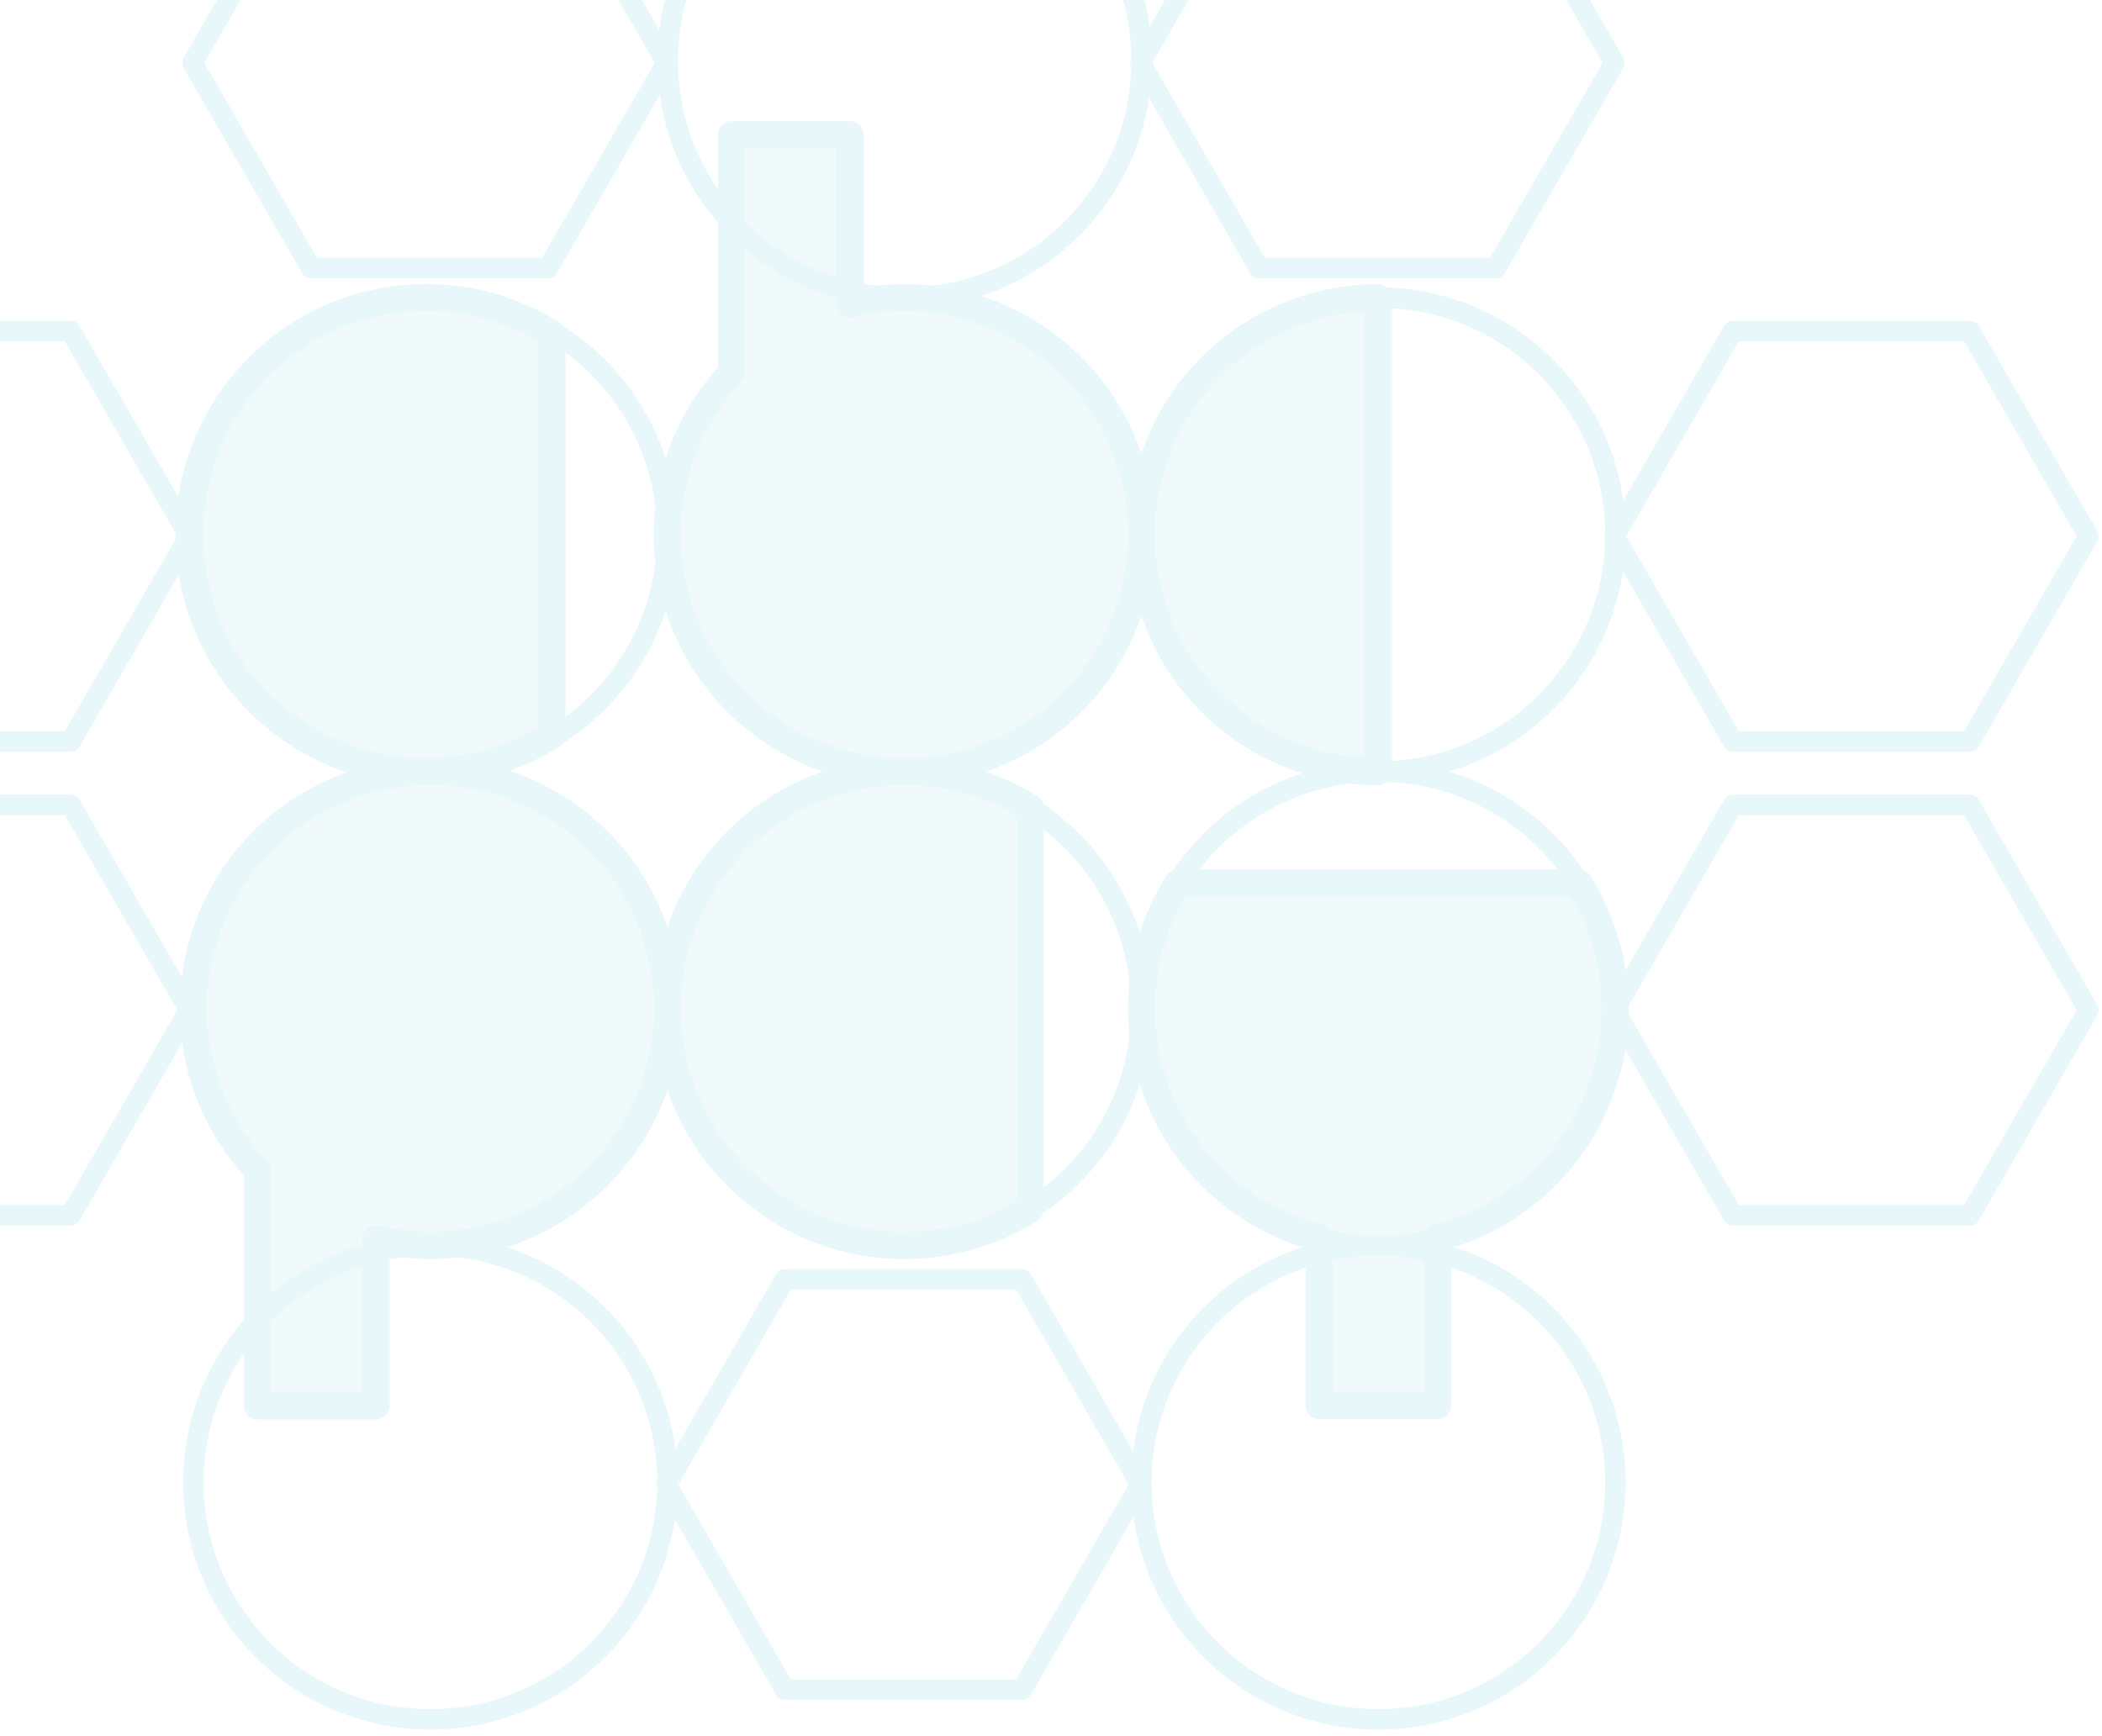
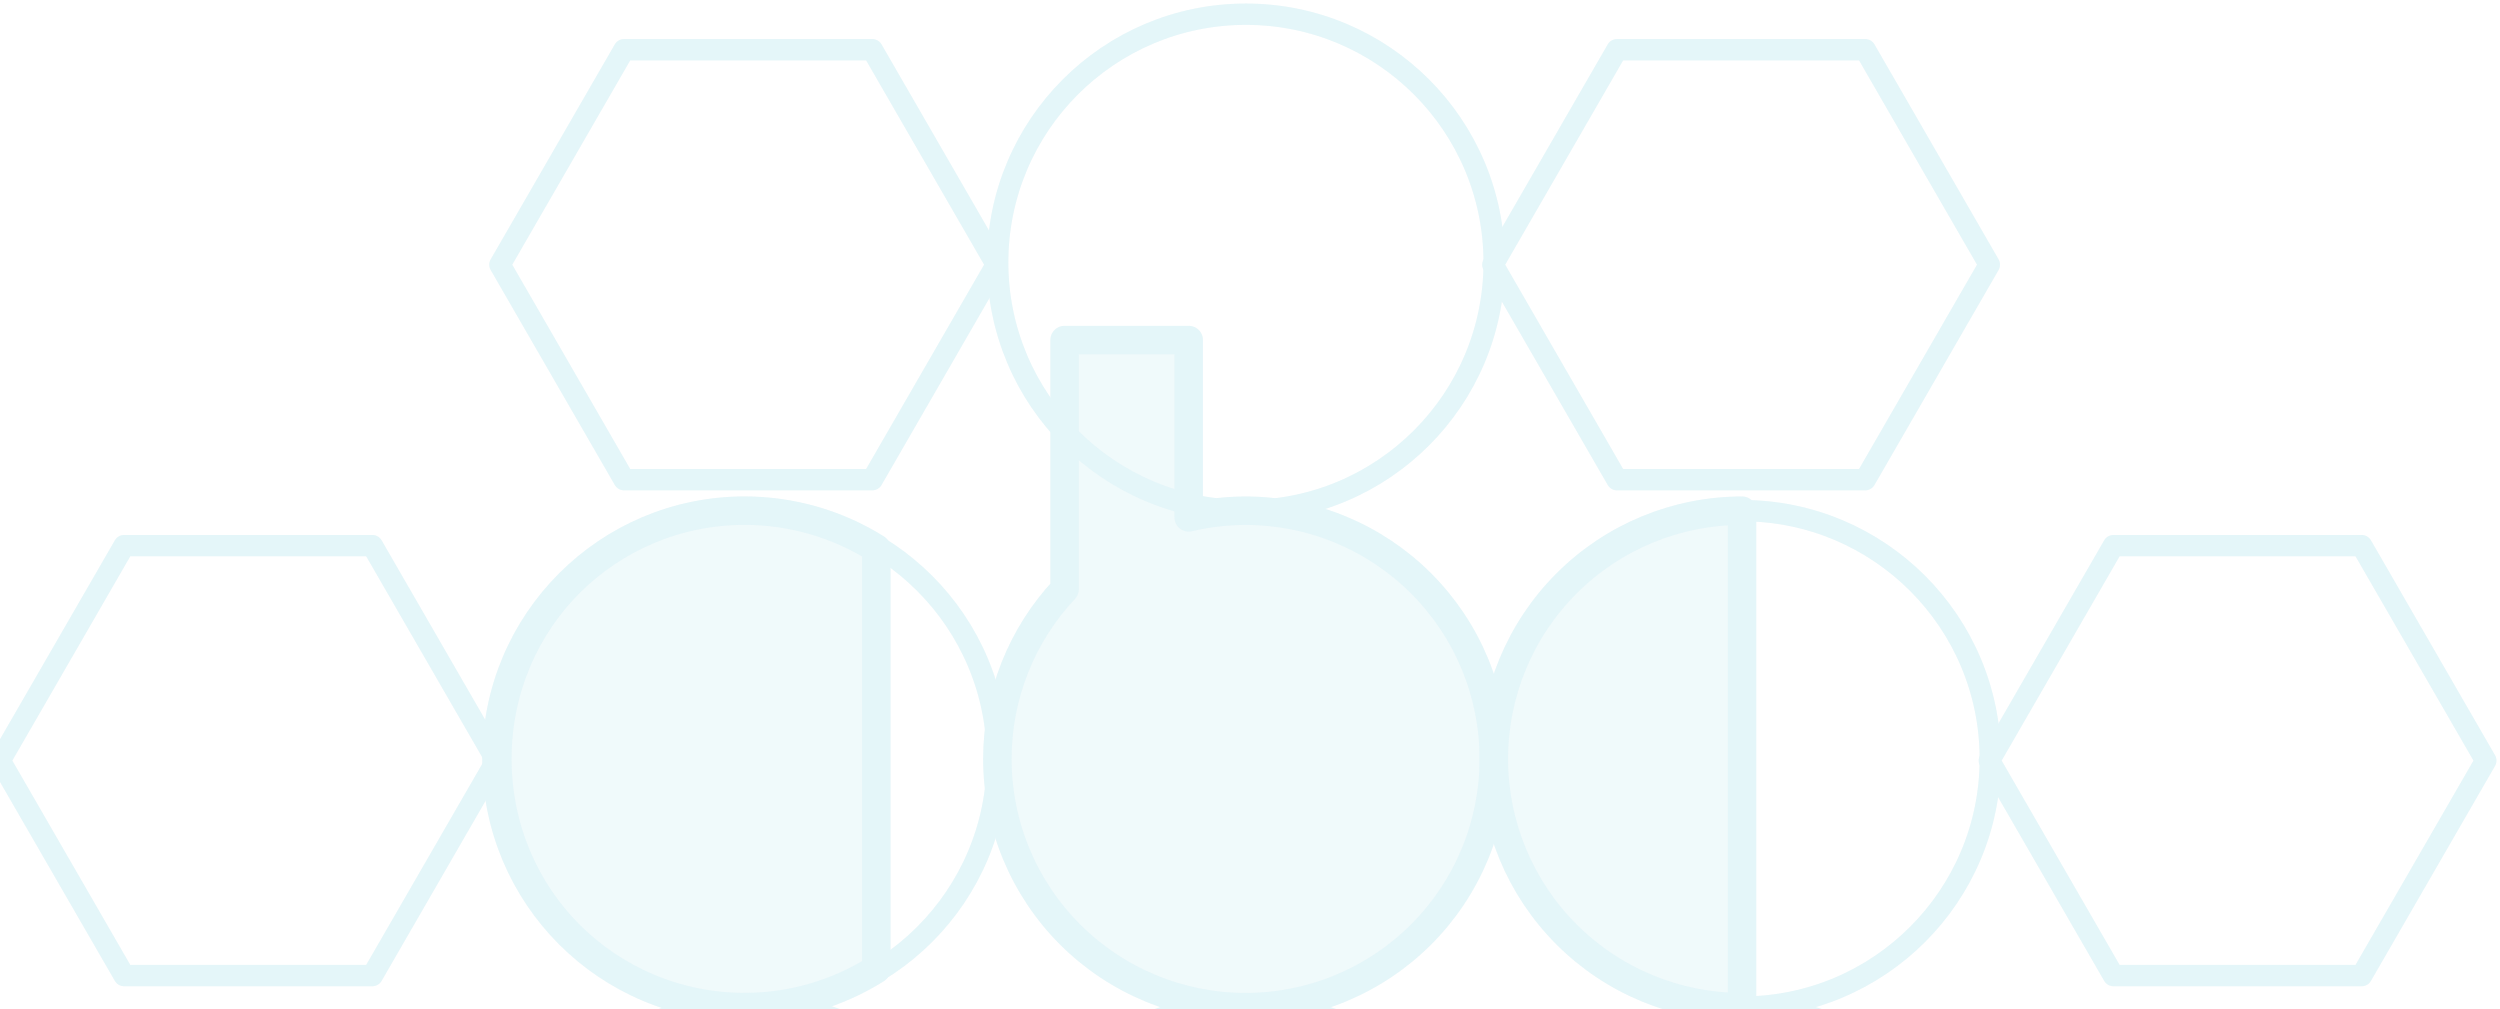
- <svg xmlns="http://www.w3.org/2000/svg" width="155" height="128" viewBox="0 0 155 128" fill="none">
-   <g opacity="0.14">
+ <svg xmlns="http://www.w3.org/2000/svg" width="176" height="71" viewBox="0 0 176 71" fill="none">
+   <g opacity="0.16">
    <g opacity="0.5">
-       <path fill-rule="evenodd" clip-rule="evenodd" d="M119.049 4.634L110.311 19.769H92.835L84.098 4.634L92.835 -10.5H110.311L119.049 4.634Z" stroke="#54BC89" stroke-width="1.5" stroke-linecap="square" stroke-linejoin="round" />
-       <path fill-rule="evenodd" clip-rule="evenodd" d="M84.098 109.48L75.36 124.614H57.884L49.147 109.48L57.884 94.346H75.36L84.098 109.48Z" stroke="#54BC89" stroke-width="1.5" stroke-linecap="square" stroke-linejoin="round" />
-       <path d="M31.738 56.9C41.39 56.9 49.214 49.076 49.214 39.425C49.214 29.773 41.39 21.949 31.738 21.949C22.087 21.949 14.263 29.773 14.263 39.425C14.263 49.076 22.087 56.9 31.738 56.9Z" stroke="#54BC89" stroke-width="1.5" stroke-linecap="square" stroke-linejoin="round" />
-       <path d="M101.641 56.9C111.293 56.9 119.117 49.076 119.117 39.425C119.117 29.773 111.293 21.949 101.641 21.949C91.99 21.949 84.165 29.773 84.165 39.425C84.165 49.076 91.99 56.9 101.641 56.9Z" stroke="#54BC89" stroke-width="1.5" stroke-linecap="square" stroke-linejoin="round" />
-       <path d="M66.69 91.855C76.341 91.855 84.165 84.03 84.165 74.379C84.165 64.727 76.341 56.903 66.69 56.903C57.038 56.903 49.214 64.727 49.214 74.379C49.214 84.03 57.038 91.855 66.69 91.855Z" stroke="#54BC89" stroke-width="1.5" stroke-linecap="square" stroke-linejoin="round" />
-       <path d="M101.641 91.855C111.293 91.855 119.117 84.03 119.117 74.379C119.117 64.727 111.293 56.903 101.641 56.903C91.99 56.903 84.165 64.727 84.165 74.379C84.165 84.03 91.99 91.855 101.641 91.855Z" stroke="#54BC89" stroke-width="1.5" stroke-linecap="square" stroke-linejoin="round" />
-       <path fill-rule="evenodd" clip-rule="evenodd" d="M75.957 59.564C73.179 57.826 69.967 56.904 66.689 56.903C57.038 56.904 49.214 64.728 49.214 74.379C49.215 84.03 57.038 91.854 66.689 91.855C69.968 91.847 73.18 90.924 75.957 89.181V59.564Z" fill="#54BC89" fill-opacity="0.566" stroke="#54BC89" stroke-width="2" stroke-linecap="square" stroke-linejoin="round" />
-       <path fill-rule="evenodd" clip-rule="evenodd" d="M154 39.546L145.262 54.681H127.787L119.049 39.546L127.787 24.412H145.262L154 39.546Z" stroke="#54BC89" stroke-width="1.5" stroke-linecap="square" stroke-linejoin="round" />
-       <path fill-rule="evenodd" clip-rule="evenodd" d="M154 74.495L145.262 89.629H127.787L119.049 74.495L127.787 59.36H145.262L154 74.495Z" stroke="#54BC89" stroke-width="1.5" stroke-linecap="square" stroke-linejoin="round" />
-       <path fill-rule="evenodd" clip-rule="evenodd" d="M13.951 39.546L5.213 54.681H-12.262L-21 39.546L-12.262 24.412H5.213L13.951 39.546Z" stroke="#54BC89" stroke-width="1.5" stroke-linecap="square" stroke-linejoin="round" />
-       <path fill-rule="evenodd" clip-rule="evenodd" d="M13.951 74.495L5.213 89.629H-12.262L-21 74.495L-12.262 59.36H5.213L13.951 74.495Z" stroke="#54BC89" stroke-width="1.5" stroke-linecap="square" stroke-linejoin="round" />
-       <path d="M66.712 21.951C76.364 21.951 84.188 14.127 84.188 4.476C84.188 -5.176 76.364 -13 66.712 -13C57.061 -13 49.237 -5.176 49.237 4.476C49.237 14.127 57.061 21.951 66.712 21.951Z" stroke="#54BC89" stroke-width="1.5" stroke-linecap="square" stroke-linejoin="round" />
-       <path d="M31.738 126.803C41.39 126.803 49.214 118.979 49.214 109.327C49.214 99.676 41.39 91.852 31.738 91.852C22.087 91.852 14.263 99.676 14.263 109.327C14.263 118.979 22.087 126.803 31.738 126.803Z" stroke="#54BC89" stroke-width="1.5" stroke-linecap="square" stroke-linejoin="round" />
-       <path d="M101.641 126.803C111.293 126.803 119.117 118.979 119.117 109.327C119.117 99.676 111.293 91.852 101.641 91.852C91.99 91.852 84.165 99.676 84.165 109.327C84.165 118.979 91.99 126.803 101.641 126.803Z" stroke="#54BC89" stroke-width="1.5" stroke-linecap="square" stroke-linejoin="round" />
-       <path fill-rule="evenodd" clip-rule="evenodd" d="M31.739 56.899C29.444 56.899 27.171 57.351 25.051 58.23C22.931 59.108 21.004 60.395 19.382 62.018C17.759 63.641 16.472 65.567 15.593 67.687C14.715 69.808 14.263 72.08 14.263 74.375C14.265 78.816 15.957 83.089 18.996 86.327V103.676H27.734V91.381C29.046 91.692 30.39 91.849 31.739 91.851C34.034 91.851 36.306 91.399 38.426 90.52C40.547 89.642 42.473 88.355 44.096 86.732C45.719 85.109 47.006 83.183 47.884 81.063C48.762 78.942 49.214 76.67 49.214 74.375C49.214 72.08 48.762 69.808 47.884 67.687C47.006 65.567 45.719 63.641 44.096 62.018C42.473 60.395 40.547 59.108 38.426 58.23C36.306 57.351 34.034 56.899 31.739 56.899Z" fill="#54BC89" fill-opacity="0.566" stroke="#54BC89" stroke-width="2" stroke-linecap="square" stroke-linejoin="round" />
-       <path fill-rule="evenodd" clip-rule="evenodd" d="M86.843 65.134C85.106 67.909 84.184 71.117 84.184 74.391C84.185 78.261 85.472 82.02 87.842 85.078C90.212 88.137 93.53 90.321 97.277 91.289V103.66H106.005V91.289C109.751 90.321 113.07 88.137 115.44 85.078C117.81 82.02 119.096 78.261 119.097 74.391C119.094 71.116 118.168 67.908 116.428 65.134H86.843Z" fill="#54BC89" fill-opacity="0.566" stroke="#54BC89" stroke-width="2" stroke-linecap="square" stroke-linejoin="round" />
-       <path fill-rule="evenodd" clip-rule="evenodd" d="M49.147 4.634L40.409 19.769H22.933L14.195 4.634L22.933 -10.5H40.409L49.147 4.634Z" stroke="#54BC89" stroke-width="1.5" stroke-linecap="square" stroke-linejoin="round" />
-       <path fill-rule="evenodd" clip-rule="evenodd" d="M53.947 9.939V27.477C50.908 30.715 49.216 34.989 49.214 39.429C49.214 41.724 49.666 43.997 50.544 46.117C51.422 48.237 52.71 50.164 54.332 51.786C55.955 53.409 57.882 54.697 60.002 55.575C62.122 56.453 64.394 56.905 66.689 56.905C68.984 56.905 71.257 56.453 73.377 55.575C75.497 54.697 77.424 53.409 79.047 51.786C80.669 50.164 81.957 48.237 82.835 46.117C83.713 43.997 84.165 41.724 84.165 39.429C84.165 37.135 83.713 34.862 82.835 32.742C81.957 30.622 80.669 28.695 79.047 27.072C77.424 25.45 75.497 24.162 73.377 23.284C71.257 22.406 68.984 21.954 66.689 21.954C65.341 21.955 63.997 22.113 62.685 22.423V9.939H53.947Z" fill="#54BC89" fill-opacity="0.566" stroke="#54BC89" stroke-width="2" stroke-linecap="square" stroke-linejoin="round" />
-       <path fill-rule="evenodd" clip-rule="evenodd" d="M40.694 24.61C37.916 22.872 34.704 21.95 31.426 21.949C21.775 21.95 13.951 29.774 13.951 39.425C13.951 49.076 21.775 56.9 31.426 56.9C34.705 56.9 37.917 55.97 40.694 54.227V24.61Z" fill="#54BC89" fill-opacity="0.566" stroke="#54BC89" stroke-width="2" stroke-linecap="square" stroke-linejoin="round" />
-       <path fill-rule="evenodd" clip-rule="evenodd" d="M101.641 21.954C97.006 21.954 92.561 23.796 89.284 27.073C86.007 30.35 84.165 34.795 84.165 39.43C84.166 44.065 86.007 48.51 89.284 51.787C92.561 55.064 97.006 56.905 101.641 56.905V21.954Z" fill="#54BC89" fill-opacity="0.566" stroke="#54BC89" stroke-width="2" stroke-linecap="square" stroke-linejoin="round" />
+       <path fill-rule="evenodd" clip-rule="evenodd" d="M140.049 18.634L131.311 33.769H113.835L105.098 18.634L113.835 3.5H131.311L140.049 18.634Z" stroke="#54BC89" stroke-width="1.5" stroke-linecap="square" stroke-linejoin="round" />
+       <path d="M52.738 70.9C62.39 70.9 70.214 63.076 70.214 53.425C70.214 43.773 62.39 35.949 52.738 35.949C43.087 35.949 35.263 43.773 35.263 53.425C35.263 63.076 43.087 70.9 52.738 70.9Z" stroke="#54BC89" stroke-width="1.5" stroke-linecap="square" stroke-linejoin="round" />
+       <path d="M122.641 70.9C132.293 70.9 140.117 63.076 140.117 53.425C140.117 43.773 132.293 35.949 122.641 35.949C112.99 35.949 105.166 43.773 105.166 53.425C105.166 63.076 112.99 70.9 122.641 70.9Z" stroke="#54BC89" stroke-width="1.5" stroke-linecap="square" stroke-linejoin="round" />
+       <path d="M87.69 105.854C97.341 105.854 105.166 98.029 105.166 88.378C105.166 78.726 97.341 70.902 87.69 70.902C78.038 70.902 70.214 78.726 70.214 88.378C70.214 98.029 78.038 105.854 87.69 105.854Z" stroke="#54BC89" stroke-width="1.5" stroke-linecap="square" stroke-linejoin="round" />
+       <path d="M122.641 105.854C132.293 105.854 140.117 98.029 140.117 88.378C140.117 78.726 132.293 70.902 122.641 70.902C112.99 70.902 105.166 78.726 105.166 88.378C105.166 98.029 112.99 105.854 122.641 105.854Z" stroke="#54BC89" stroke-width="1.5" stroke-linecap="square" stroke-linejoin="round" />
+       <path fill-rule="evenodd" clip-rule="evenodd" d="M96.957 73.563C94.179 71.825 90.967 70.903 87.689 70.902C78.038 70.903 70.214 78.727 70.214 88.378C70.215 98.029 78.038 105.853 87.689 105.854C90.968 105.846 94.18 104.923 96.957 103.181V73.563Z" fill="#54BC89" fill-opacity="0.566" stroke="#54BC89" stroke-width="2" stroke-linecap="square" stroke-linejoin="round" />
+       <path fill-rule="evenodd" clip-rule="evenodd" d="M175 53.546L166.262 68.681H148.787L140.049 53.546L148.787 38.412H166.262L175 53.546Z" stroke="#54BC89" stroke-width="1.5" stroke-linecap="square" stroke-linejoin="round" />
+       <path fill-rule="evenodd" clip-rule="evenodd" d="M34.951 53.546L26.213 68.681H8.738L0 53.546L8.738 38.412H26.213L34.951 53.546Z" stroke="#54BC89" stroke-width="1.5" stroke-linecap="square" stroke-linejoin="round" />
+       <path d="M87.712 35.951C97.364 35.951 105.188 28.127 105.188 18.476C105.188 8.824 97.364 1 87.712 1C78.061 1 70.237 8.824 70.237 18.476C70.237 28.127 78.061 35.951 87.712 35.951Z" stroke="#54BC89" stroke-width="1.5" stroke-linecap="square" stroke-linejoin="round" />
+       <path fill-rule="evenodd" clip-rule="evenodd" d="M52.739 70.9C50.444 70.9 48.171 71.352 46.051 72.231C43.931 73.109 42.004 74.396 40.382 76.019C38.759 77.642 37.472 79.568 36.593 81.688C35.715 83.809 35.263 86.081 35.263 88.376C35.265 92.817 36.957 97.09 39.996 100.328V117.677H48.734V105.382C50.046 105.693 51.39 105.85 52.739 105.852C55.034 105.852 57.306 105.4 59.426 104.521C61.547 103.643 63.473 102.356 65.096 100.733C66.719 99.11 68.006 97.184 68.884 95.064C69.762 92.943 70.214 90.671 70.214 88.376C70.214 86.081 69.762 83.809 68.884 81.688C68.006 79.568 66.719 77.642 65.096 76.019C63.473 74.396 61.547 73.109 59.426 72.231C57.306 71.352 55.034 70.9 52.739 70.9Z" fill="#54BC89" fill-opacity="0.566" stroke="#54BC89" stroke-width="2" stroke-linecap="square" stroke-linejoin="round" />
+       <path fill-rule="evenodd" clip-rule="evenodd" d="M70.147 18.634L61.409 33.769H43.933L35.195 18.634L43.933 3.5H61.409L70.147 18.634Z" stroke="#54BC89" stroke-width="1.5" stroke-linecap="square" stroke-linejoin="round" />
+       <path fill-rule="evenodd" clip-rule="evenodd" d="M74.947 23.939V41.477C71.908 44.715 70.216 48.989 70.214 53.429C70.214 55.724 70.666 57.997 71.544 60.117C72.422 62.237 73.71 64.164 75.332 65.787C76.955 67.409 78.882 68.697 81.002 69.575C83.122 70.453 85.394 70.905 87.689 70.905C89.984 70.905 92.257 70.453 94.377 69.575C96.497 68.697 98.424 67.409 100.047 65.787C101.669 64.164 102.957 62.237 103.835 60.117C104.713 57.997 105.165 55.724 105.165 53.429C105.165 51.135 104.713 48.862 103.835 46.742C102.957 44.621 101.669 42.695 100.047 41.072C98.424 39.45 96.497 38.162 94.377 37.284C92.257 36.406 89.984 35.954 87.689 35.954C86.341 35.955 84.997 36.113 83.685 36.423V23.939H74.947Z" fill="#54BC89" fill-opacity="0.566" stroke="#54BC89" stroke-width="2" stroke-linecap="square" stroke-linejoin="round" />
+       <path fill-rule="evenodd" clip-rule="evenodd" d="M61.694 38.61C58.916 36.872 55.704 35.95 52.426 35.949C42.775 35.95 34.951 43.774 34.951 53.425C34.952 63.076 42.775 70.9 52.426 70.9C55.705 70.9 58.917 69.97 61.694 68.227V38.61Z" fill="#54BC89" fill-opacity="0.566" stroke="#54BC89" stroke-width="2" stroke-linecap="square" stroke-linejoin="round" />
+       <path fill-rule="evenodd" clip-rule="evenodd" d="M122.641 35.953C118.006 35.953 113.561 37.795 110.284 41.072C107.007 44.349 105.165 48.794 105.166 53.429C105.166 58.064 107.007 62.509 110.284 65.786C113.561 69.063 118.006 70.904 122.641 70.904V35.953Z" fill="#54BC89" fill-opacity="0.566" stroke="#54BC89" stroke-width="2" stroke-linecap="square" stroke-linejoin="round" />
    </g>
    <g opacity="0.5">
-       <path fill-rule="evenodd" clip-rule="evenodd" d="M119.049 4.634L110.311 19.769H92.835L84.098 4.634L92.835 -10.5H110.311L119.049 4.634Z" stroke="#00A8F3" stroke-width="1.5" stroke-linecap="square" stroke-linejoin="round" />
-       <path fill-rule="evenodd" clip-rule="evenodd" d="M84.098 109.48L75.36 124.614H57.884L49.147 109.48L57.884 94.346H75.36L84.098 109.48Z" stroke="#00A8F3" stroke-width="1.5" stroke-linecap="square" stroke-linejoin="round" />
-       <path d="M31.738 56.9C41.39 56.9 49.214 49.076 49.214 39.425C49.214 29.773 41.39 21.949 31.738 21.949C22.087 21.949 14.263 29.773 14.263 39.425C14.263 49.076 22.087 56.9 31.738 56.9Z" stroke="#00A8F3" stroke-width="1.5" stroke-linecap="square" stroke-linejoin="round" />
-       <path d="M101.641 56.9C111.293 56.9 119.117 49.076 119.117 39.425C119.117 29.773 111.293 21.949 101.641 21.949C91.99 21.949 84.165 29.773 84.165 39.425C84.165 49.076 91.99 56.9 101.641 56.9Z" stroke="#00A8F3" stroke-width="1.5" stroke-linecap="square" stroke-linejoin="round" />
-       <path d="M66.69 91.855C76.341 91.855 84.165 84.03 84.165 74.379C84.165 64.727 76.341 56.903 66.69 56.903C57.038 56.903 49.214 64.727 49.214 74.379C49.214 84.03 57.038 91.855 66.69 91.855Z" stroke="#00A8F3" stroke-width="1.5" stroke-linecap="square" stroke-linejoin="round" />
-       <path d="M101.641 91.855C111.293 91.855 119.117 84.03 119.117 74.379C119.117 64.727 111.293 56.903 101.641 56.903C91.99 56.903 84.165 64.727 84.165 74.379C84.165 84.03 91.99 91.855 101.641 91.855Z" stroke="#00A8F3" stroke-width="1.5" stroke-linecap="square" stroke-linejoin="round" />
-       <path fill-rule="evenodd" clip-rule="evenodd" d="M75.957 59.564C73.179 57.826 69.967 56.904 66.689 56.903C57.038 56.904 49.214 64.728 49.214 74.379C49.215 84.03 57.038 91.854 66.689 91.855C69.968 91.847 73.18 90.924 75.957 89.181V59.564Z" fill="#00A8F3" fill-opacity="0.466" stroke="#00A8F3" stroke-width="2" stroke-linecap="square" stroke-linejoin="round" />
-       <path fill-rule="evenodd" clip-rule="evenodd" d="M154 39.546L145.262 54.681H127.787L119.049 39.546L127.787 24.412H145.262L154 39.546Z" stroke="#00A8F3" stroke-width="1.5" stroke-linecap="square" stroke-linejoin="round" />
-       <path fill-rule="evenodd" clip-rule="evenodd" d="M154 74.495L145.262 89.629H127.787L119.049 74.495L127.787 59.36H145.262L154 74.495Z" stroke="#00A8F3" stroke-width="1.5" stroke-linecap="square" stroke-linejoin="round" />
-       <path fill-rule="evenodd" clip-rule="evenodd" d="M13.951 39.546L5.213 54.681H-12.262L-21 39.546L-12.262 24.412H5.213L13.951 39.546Z" stroke="#00A8F3" stroke-width="1.5" stroke-linecap="square" stroke-linejoin="round" />
-       <path fill-rule="evenodd" clip-rule="evenodd" d="M13.951 74.495L5.213 89.629H-12.262L-21 74.495L-12.262 59.36H5.213L13.951 74.495Z" stroke="#00A8F3" stroke-width="1.5" stroke-linecap="square" stroke-linejoin="round" />
-       <path d="M66.712 21.951C76.364 21.951 84.188 14.127 84.188 4.476C84.188 -5.176 76.364 -13 66.712 -13C57.061 -13 49.237 -5.176 49.237 4.476C49.237 14.127 57.061 21.951 66.712 21.951Z" stroke="#00A8F3" stroke-width="1.5" stroke-linecap="square" stroke-linejoin="round" />
-       <path d="M31.738 126.803C41.39 126.803 49.214 118.979 49.214 109.327C49.214 99.676 41.39 91.852 31.738 91.852C22.087 91.852 14.263 99.676 14.263 109.327C14.263 118.979 22.087 126.803 31.738 126.803Z" stroke="#00A8F3" stroke-width="1.5" stroke-linecap="square" stroke-linejoin="round" />
-       <path d="M101.641 126.803C111.293 126.803 119.117 118.979 119.117 109.327C119.117 99.676 111.293 91.852 101.641 91.852C91.99 91.852 84.165 99.676 84.165 109.327C84.165 118.979 91.99 126.803 101.641 126.803Z" stroke="#00A8F3" stroke-width="1.5" stroke-linecap="square" stroke-linejoin="round" />
-       <path fill-rule="evenodd" clip-rule="evenodd" d="M31.739 56.899C29.444 56.899 27.171 57.351 25.051 58.23C22.931 59.108 21.004 60.395 19.382 62.018C17.759 63.641 16.472 65.567 15.593 67.687C14.715 69.808 14.263 72.08 14.263 74.375C14.265 78.816 15.957 83.089 18.996 86.327V103.676H27.734V91.381C29.046 91.692 30.39 91.849 31.739 91.851C34.034 91.851 36.306 91.399 38.426 90.52C40.547 89.642 42.473 88.355 44.096 86.732C45.719 85.109 47.006 83.183 47.884 81.063C48.762 78.942 49.214 76.67 49.214 74.375C49.214 72.08 48.762 69.808 47.884 67.687C47.006 65.567 45.719 63.641 44.096 62.018C42.473 60.395 40.547 59.108 38.426 58.23C36.306 57.351 34.034 56.899 31.739 56.899Z" fill="#00A8F3" fill-opacity="0.466" stroke="#00A8F3" stroke-width="2" stroke-linecap="square" stroke-linejoin="round" />
-       <path fill-rule="evenodd" clip-rule="evenodd" d="M86.843 65.134C85.106 67.909 84.184 71.117 84.184 74.391C84.185 78.261 85.472 82.02 87.842 85.078C90.212 88.137 93.53 90.321 97.277 91.289V103.66H106.005V91.289C109.751 90.321 113.07 88.137 115.44 85.078C117.81 82.02 119.096 78.261 119.097 74.391C119.094 71.116 118.168 67.908 116.428 65.134H86.843Z" fill="#00A8F3" fill-opacity="0.466" stroke="#00A8F3" stroke-width="2" stroke-linecap="square" stroke-linejoin="round" />
-       <path fill-rule="evenodd" clip-rule="evenodd" d="M49.147 4.634L40.409 19.769H22.933L14.195 4.634L22.933 -10.5H40.409L49.147 4.634Z" stroke="#00A8F3" stroke-width="1.5" stroke-linecap="square" stroke-linejoin="round" />
-       <path fill-rule="evenodd" clip-rule="evenodd" d="M53.947 9.939V27.477C50.908 30.715 49.216 34.989 49.214 39.429C49.214 41.724 49.666 43.997 50.544 46.117C51.422 48.237 52.71 50.164 54.332 51.786C55.955 53.409 57.882 54.697 60.002 55.575C62.122 56.453 64.394 56.905 66.689 56.905C68.984 56.905 71.257 56.453 73.377 55.575C75.497 54.697 77.424 53.409 79.047 51.786C80.669 50.164 81.957 48.237 82.835 46.117C83.713 43.997 84.165 41.724 84.165 39.429C84.165 37.135 83.713 34.862 82.835 32.742C81.957 30.622 80.669 28.695 79.047 27.072C77.424 25.45 75.497 24.162 73.377 23.284C71.257 22.406 68.984 21.954 66.689 21.954C65.341 21.955 63.997 22.113 62.685 22.423V9.939H53.947Z" fill="#00A8F3" fill-opacity="0.466" stroke="#00A8F3" stroke-width="2" stroke-linecap="square" stroke-linejoin="round" />
-       <path fill-rule="evenodd" clip-rule="evenodd" d="M40.694 24.61C37.916 22.872 34.704 21.95 31.426 21.949C21.775 21.95 13.951 29.774 13.951 39.425C13.951 49.076 21.775 56.9 31.426 56.9C34.705 56.9 37.917 55.97 40.694 54.227V24.61Z" fill="#00A8F3" fill-opacity="0.466" stroke="#00A8F3" stroke-width="2" stroke-linecap="square" stroke-linejoin="round" />
-       <path fill-rule="evenodd" clip-rule="evenodd" d="M101.641 21.954C97.006 21.954 92.561 23.796 89.284 27.073C86.007 30.35 84.165 34.795 84.165 39.43C84.166 44.065 86.007 48.51 89.284 51.787C92.561 55.064 97.006 56.905 101.641 56.905V21.954Z" fill="#00A8F3" fill-opacity="0.466" stroke="#00A8F3" stroke-width="2" stroke-linecap="square" stroke-linejoin="round" />
+       <path fill-rule="evenodd" clip-rule="evenodd" d="M140.049 18.634L131.311 33.769H113.835L105.098 18.634L113.835 3.5H131.311L140.049 18.634Z" stroke="#00A8F3" stroke-width="1.5" stroke-linecap="square" stroke-linejoin="round" />
+       <path d="M52.738 70.9C62.39 70.9 70.214 63.076 70.214 53.425C70.214 43.773 62.39 35.949 52.738 35.949C43.087 35.949 35.263 43.773 35.263 53.425C35.263 63.076 43.087 70.9 52.738 70.9Z" stroke="#00A8F3" stroke-width="1.5" stroke-linecap="square" stroke-linejoin="round" />
+       <path d="M122.641 70.9C132.293 70.9 140.117 63.076 140.117 53.425C140.117 43.773 132.293 35.949 122.641 35.949C112.99 35.949 105.166 43.773 105.166 53.425C105.166 63.076 112.99 70.9 122.641 70.9Z" stroke="#00A8F3" stroke-width="1.5" stroke-linecap="square" stroke-linejoin="round" />
+       <path d="M87.69 105.854C97.341 105.854 105.166 98.029 105.166 88.378C105.166 78.726 97.341 70.902 87.69 70.902C78.038 70.902 70.214 78.726 70.214 88.378C70.214 98.029 78.038 105.854 87.69 105.854Z" stroke="#00A8F3" stroke-width="1.5" stroke-linecap="square" stroke-linejoin="round" />
+       <path d="M122.641 105.854C132.293 105.854 140.117 98.029 140.117 88.378C140.117 78.726 132.293 70.902 122.641 70.902C112.99 70.902 105.166 78.726 105.166 88.378C105.166 98.029 112.99 105.854 122.641 105.854Z" stroke="#00A8F3" stroke-width="1.5" stroke-linecap="square" stroke-linejoin="round" />
+       <path fill-rule="evenodd" clip-rule="evenodd" d="M96.957 73.563C94.179 71.825 90.967 70.903 87.689 70.902C78.038 70.903 70.214 78.727 70.214 88.378C70.215 98.029 78.038 105.853 87.689 105.854C90.968 105.846 94.18 104.923 96.957 103.181V73.563Z" fill="#00A8F3" fill-opacity="0.466" stroke="#00A8F3" stroke-width="2" stroke-linecap="square" stroke-linejoin="round" />
+       <path fill-rule="evenodd" clip-rule="evenodd" d="M175 53.546L166.262 68.681H148.787L140.049 53.546L148.787 38.412H166.262L175 53.546Z" stroke="#00A8F3" stroke-width="1.5" stroke-linecap="square" stroke-linejoin="round" />
+       <path fill-rule="evenodd" clip-rule="evenodd" d="M34.951 53.546L26.213 68.681H8.738L0 53.546L8.738 38.412H26.213L34.951 53.546Z" stroke="#00A8F3" stroke-width="1.5" stroke-linecap="square" stroke-linejoin="round" />
+       <path d="M87.712 35.951C97.364 35.951 105.188 28.127 105.188 18.476C105.188 8.824 97.364 1 87.712 1C78.061 1 70.237 8.824 70.237 18.476C70.237 28.127 78.061 35.951 87.712 35.951Z" stroke="#00A8F3" stroke-width="1.5" stroke-linecap="square" stroke-linejoin="round" />
+       <path fill-rule="evenodd" clip-rule="evenodd" d="M52.739 70.9C50.444 70.9 48.171 71.352 46.051 72.231C43.931 73.109 42.004 74.396 40.382 76.019C38.759 77.642 37.472 79.568 36.593 81.688C35.715 83.809 35.263 86.081 35.263 88.376C35.265 92.817 36.957 97.09 39.996 100.328V117.677H48.734V105.382C50.046 105.693 51.39 105.85 52.739 105.852C55.034 105.852 57.306 105.4 59.426 104.521C61.547 103.643 63.473 102.356 65.096 100.733C66.719 99.11 68.006 97.184 68.884 95.064C69.762 92.943 70.214 90.671 70.214 88.376C70.214 86.081 69.762 83.809 68.884 81.688C68.006 79.568 66.719 77.642 65.096 76.019C63.473 74.396 61.547 73.109 59.426 72.231C57.306 71.352 55.034 70.9 52.739 70.9Z" fill="#00A8F3" fill-opacity="0.466" stroke="#00A8F3" stroke-width="2" stroke-linecap="square" stroke-linejoin="round" />
+       <path fill-rule="evenodd" clip-rule="evenodd" d="M70.147 18.634L61.409 33.769H43.933L35.195 18.634L43.933 3.5H61.409L70.147 18.634Z" stroke="#00A8F3" stroke-width="1.5" stroke-linecap="square" stroke-linejoin="round" />
+       <path fill-rule="evenodd" clip-rule="evenodd" d="M74.947 23.939V41.477C71.908 44.715 70.216 48.989 70.214 53.429C70.214 55.724 70.666 57.997 71.544 60.117C72.422 62.237 73.71 64.164 75.332 65.787C76.955 67.409 78.882 68.697 81.002 69.575C83.122 70.453 85.394 70.905 87.689 70.905C89.984 70.905 92.257 70.453 94.377 69.575C96.497 68.697 98.424 67.409 100.047 65.787C101.669 64.164 102.957 62.237 103.835 60.117C104.713 57.997 105.165 55.724 105.165 53.429C105.165 51.135 104.713 48.862 103.835 46.742C102.957 44.621 101.669 42.695 100.047 41.072C98.424 39.45 96.497 38.162 94.377 37.284C92.257 36.406 89.984 35.954 87.689 35.954C86.341 35.955 84.997 36.113 83.685 36.423V23.939H74.947Z" fill="#00A8F3" fill-opacity="0.466" stroke="#00A8F3" stroke-width="2" stroke-linecap="square" stroke-linejoin="round" />
+       <path fill-rule="evenodd" clip-rule="evenodd" d="M61.694 38.61C58.916 36.872 55.704 35.95 52.426 35.949C42.775 35.95 34.951 43.774 34.951 53.425C34.952 63.076 42.775 70.9 52.426 70.9C55.705 70.9 58.917 69.97 61.694 68.227V38.61Z" fill="#00A8F3" fill-opacity="0.466" stroke="#00A8F3" stroke-width="2" stroke-linecap="square" stroke-linejoin="round" />
+       <path fill-rule="evenodd" clip-rule="evenodd" d="M122.641 35.953C118.006 35.953 113.561 37.795 110.284 41.072C107.007 44.349 105.165 48.794 105.166 53.429C105.166 58.064 107.007 62.509 110.284 65.786C113.561 69.063 118.006 70.904 122.641 70.904V35.953Z" fill="#00A8F3" fill-opacity="0.466" stroke="#00A8F3" stroke-width="2" stroke-linecap="square" stroke-linejoin="round" />
    </g>
  </g>
</svg>
